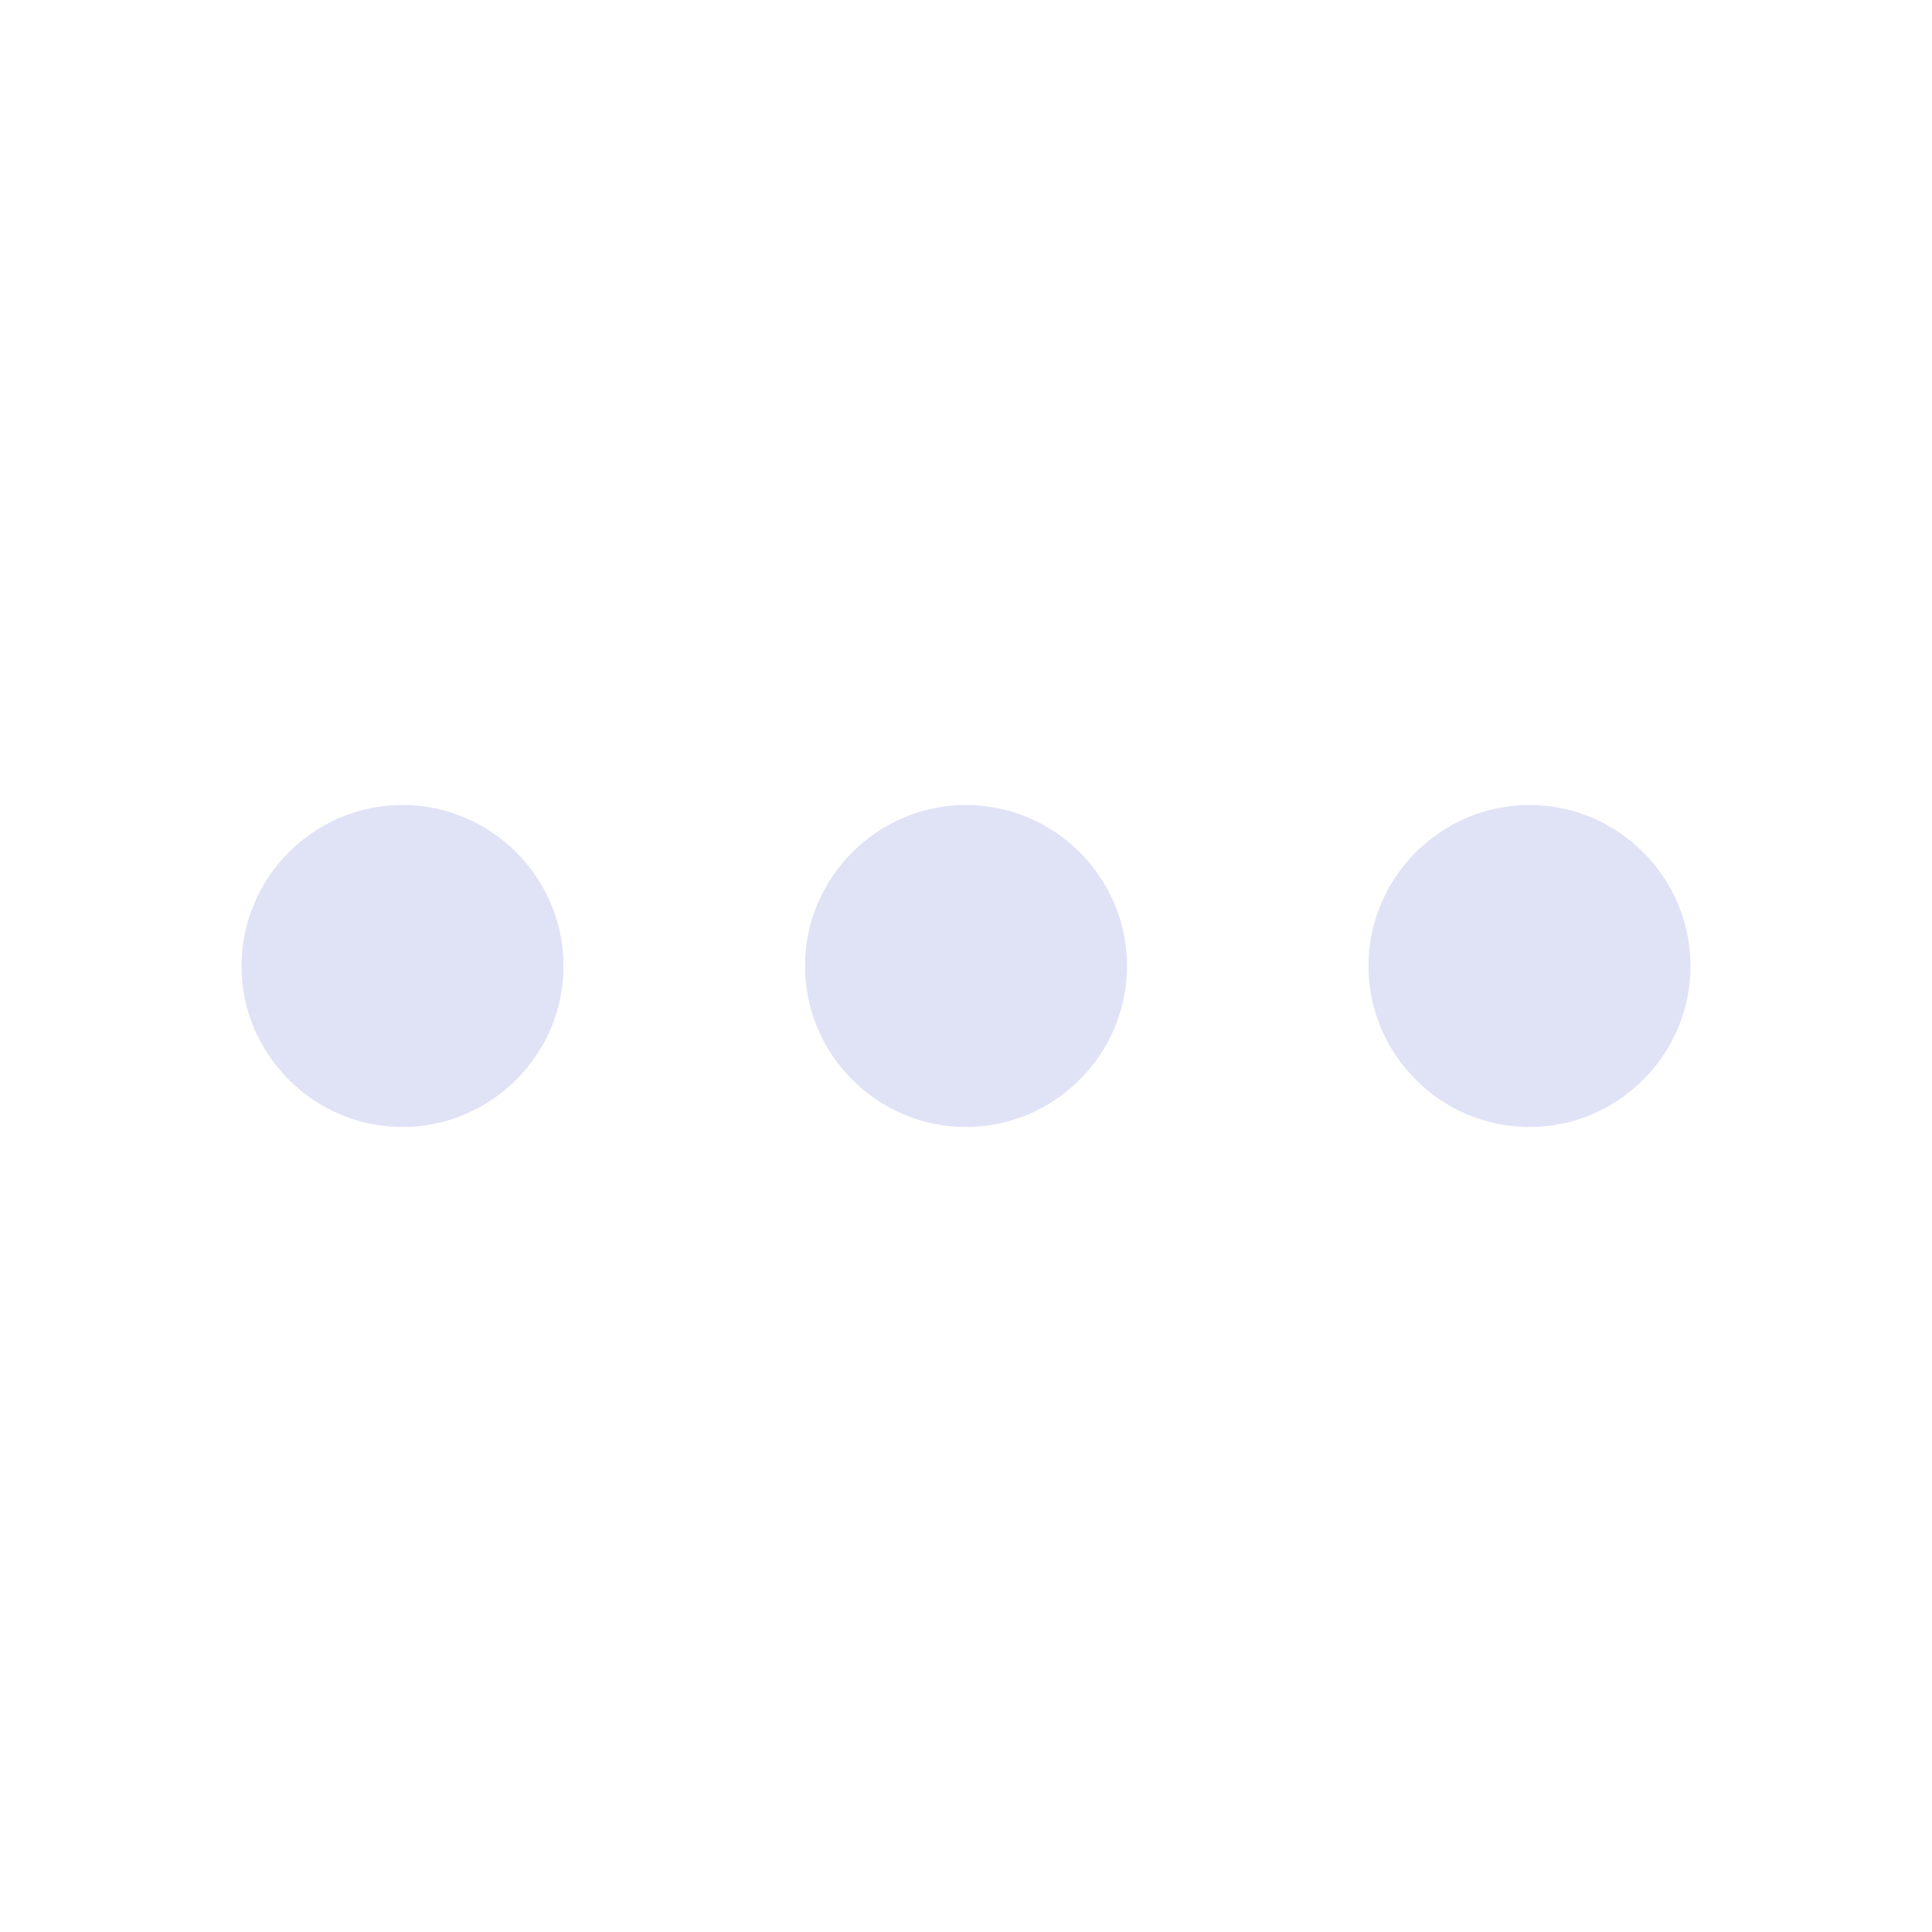
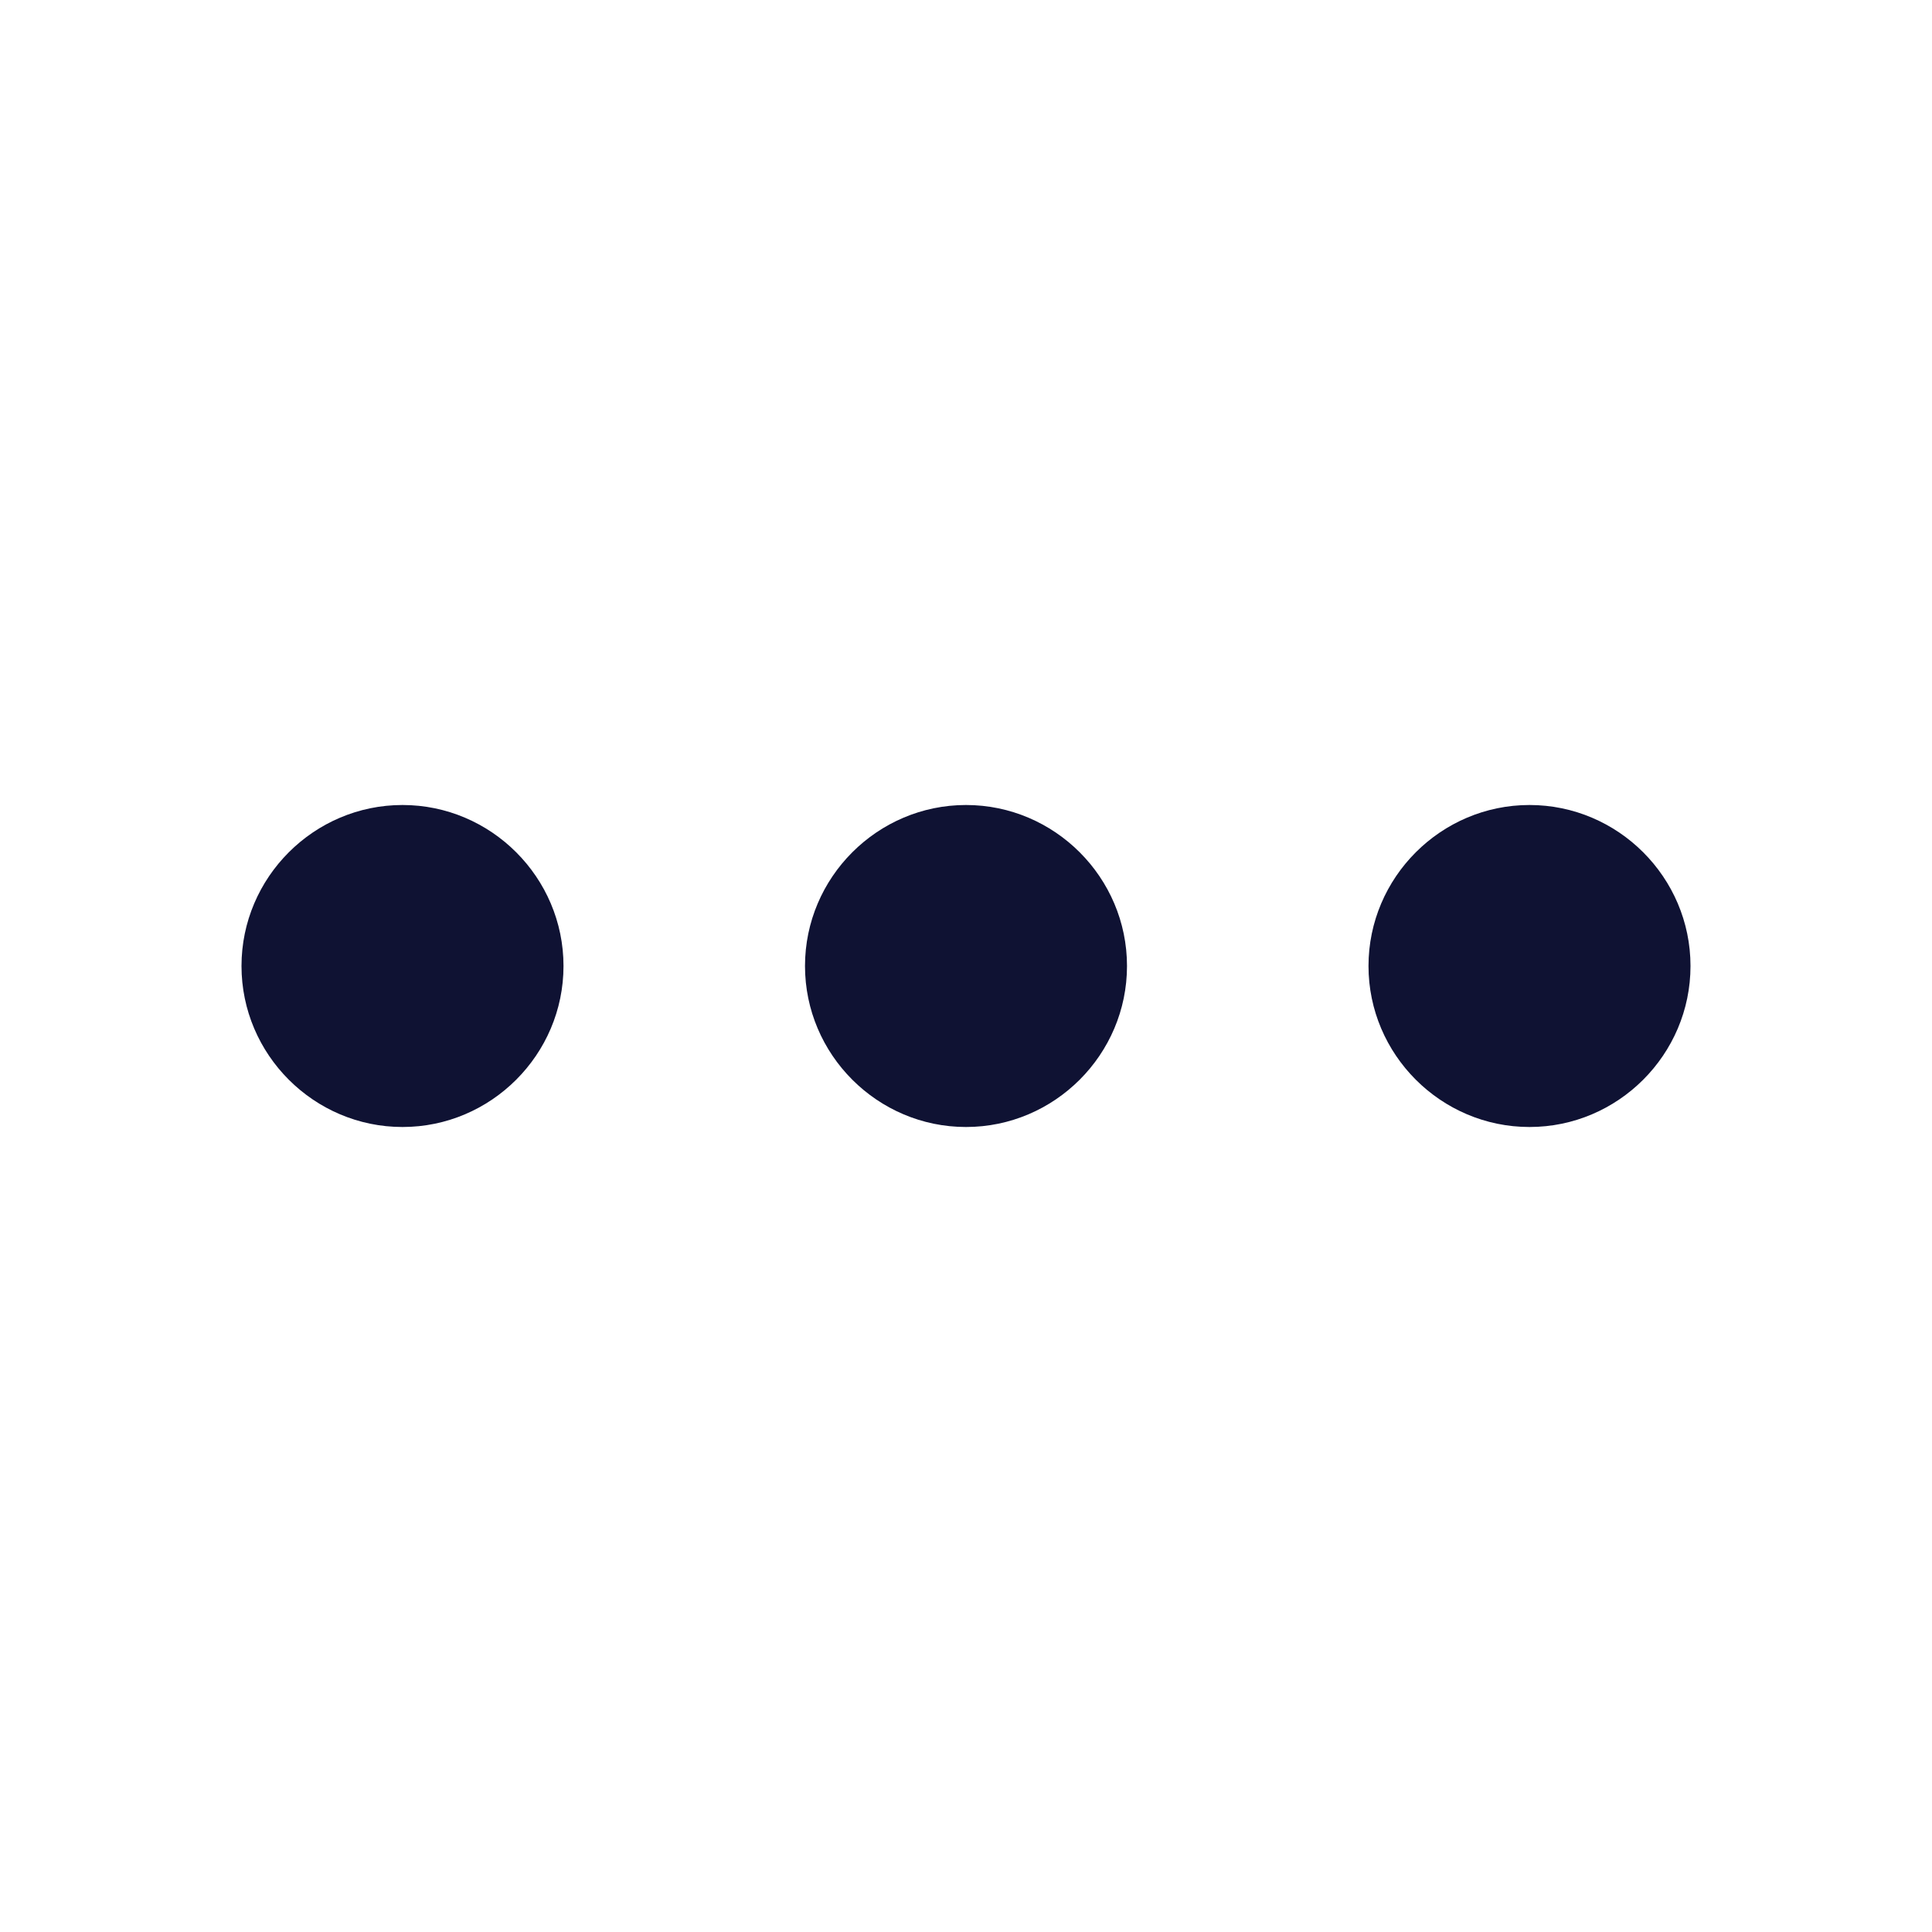
<svg xmlns="http://www.w3.org/2000/svg" width="24" height="24" viewBox="0 0 24 24" fill="none">
-   <path d="M5 10C3.9 10 3 10.9 3 12C3 13.1 3.9 14 5 14C6.1 14 7 13.1 7 12C7 10.9 6.1 10 5 10ZM19 10C17.9 10 17 10.9 17 12C17 13.1 17.9 14 19 14C20.1 14 21 13.1 21 12C21 10.9 20.1 10 19 10ZM12 10C10.9 10 10 10.9 10 12C10 13.1 10.9 14 12 14C13.1 14 14 13.1 14 12C14 10.9 13.1 10 12 10Z" fill="#E0E2F6" />
+   <path d="M5 10C3.9 10 3 10.9 3 12C3 13.1 3.9 14 5 14C6.1 14 7 13.1 7 12C7 10.9 6.1 10 5 10ZM19 10C17.9 10 17 10.9 17 12C17 13.1 17.9 14 19 14C20.1 14 21 13.1 21 12C21 10.9 20.1 10 19 10ZM12 10C10.9 10 10 10.9 10 12C10 13.1 10.9 14 12 14C13.1 14 14 13.1 14 12C14 10.9 13.1 10 12 10Z" fill="#0F1233" />
</svg>
